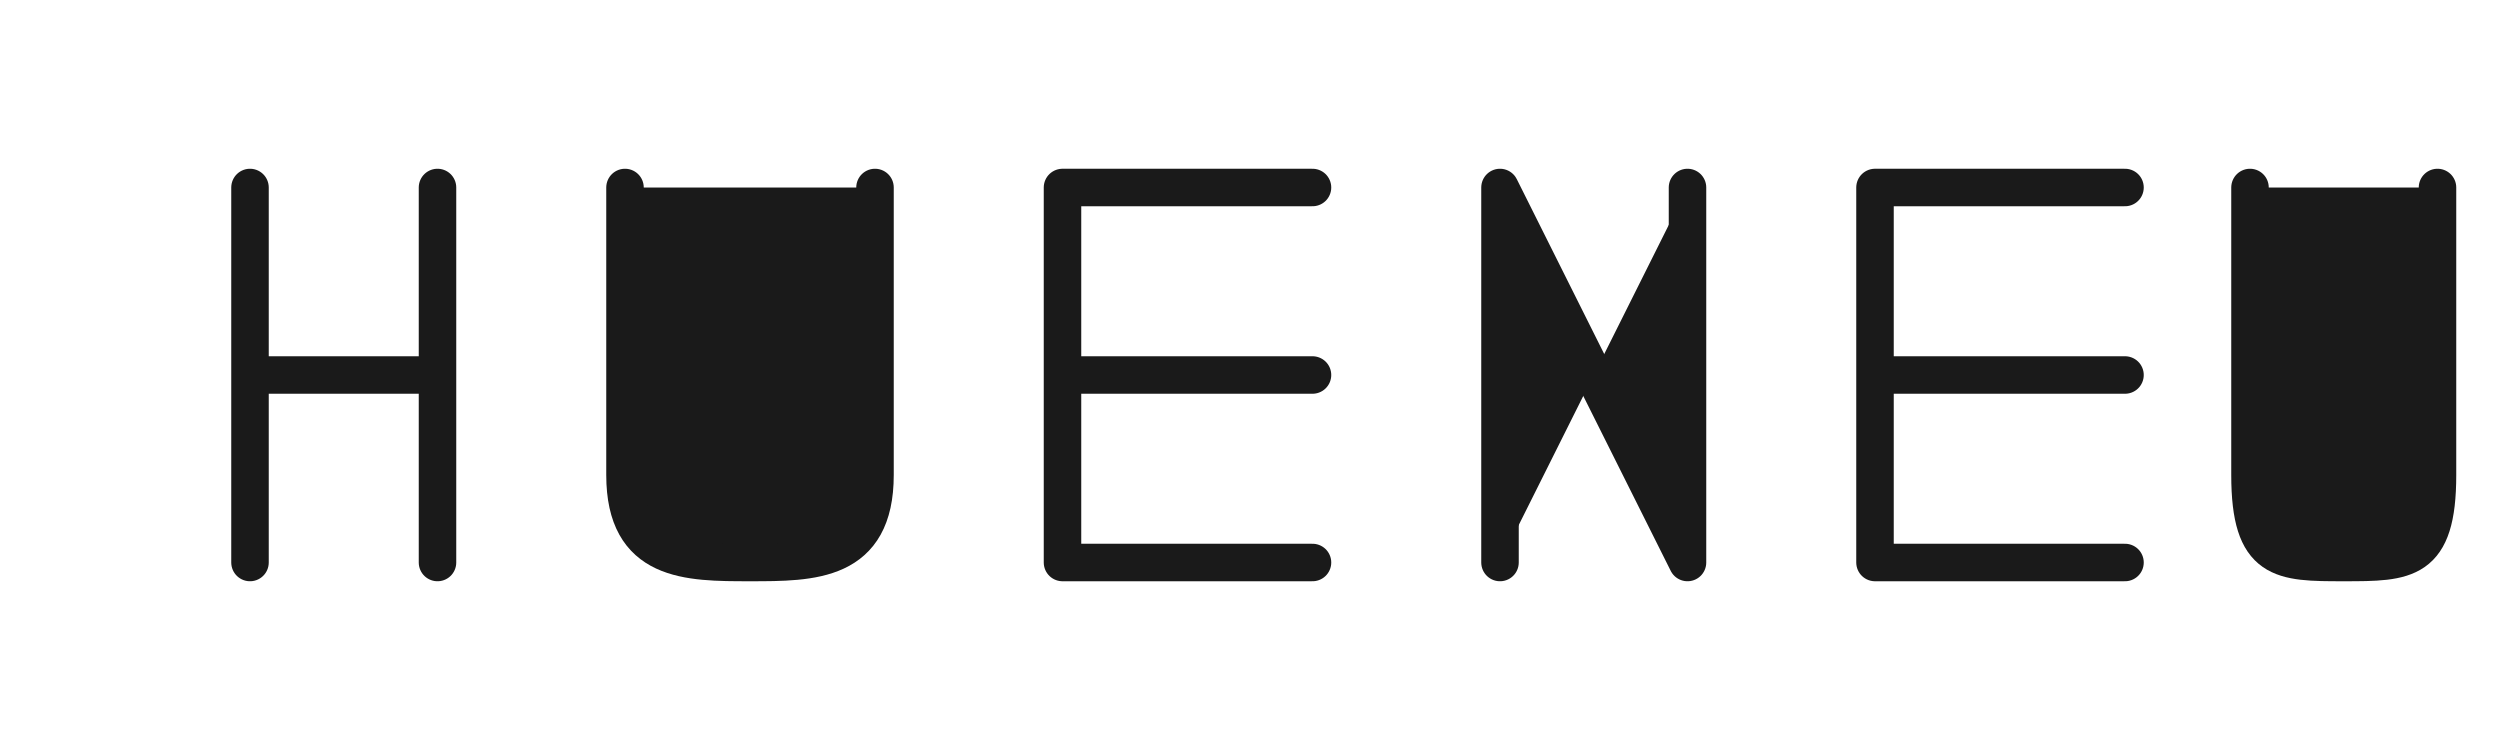
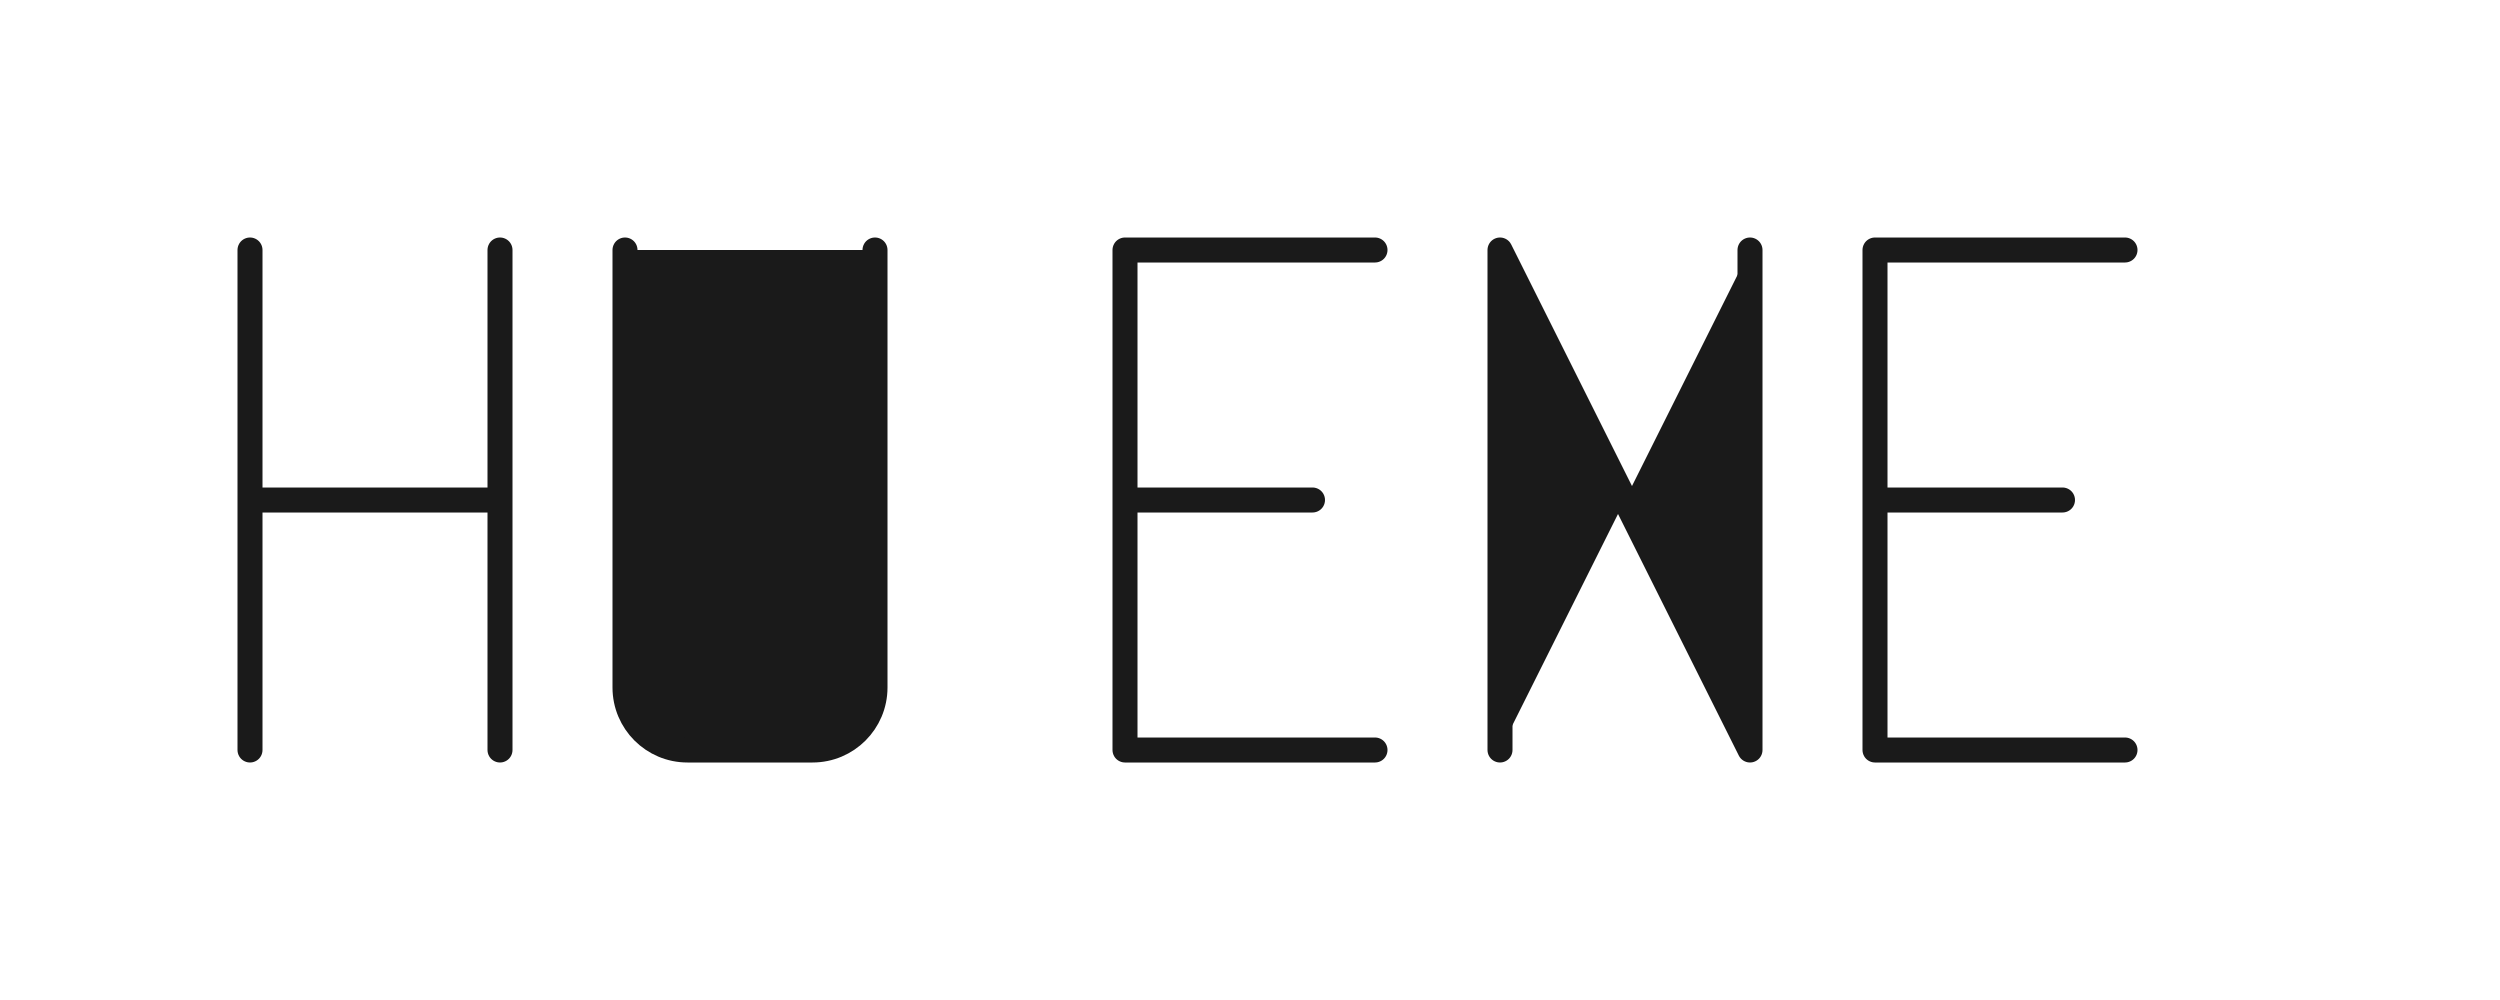
- <svg xmlns="http://www.w3.org/2000/svg" width="200" height="60" viewBox="0 0 200 60" fill="none">
-   <path d="M20 15 L20 45 M20 30 L35 30 M35 15 L35 45" stroke="#1A1A1A" stroke-width="3" stroke-linecap="round" stroke-linejoin="round" fill="#1A1A1A">
-     <animate id="draw-h" attributeName="stroke-dasharray" from="0,1000" to="1000,0" dur="1s" begin="0s" fill="freeze" />
-     <animate attributeName="fill-opacity" from="0" to="1" dur="0.5s" begin="draw-h.end+0.1s" fill="freeze" />
-   </path>
-   <path d="M50 15 L50 38 C50 45 55 45 60 45 C65 45 70 45 70 38 L70 15" stroke="#1A1A1A" stroke-width="3" stroke-linecap="round" stroke-linejoin="round" fill="#1A1A1A">
-     <animate id="draw-u" attributeName="stroke-dasharray" from="0,1000" to="1000,0" dur="1s" begin="0.2s" fill="freeze" />
-     <animate attributeName="fill-opacity" from="0" to="1" dur="0.5s" begin="draw-u.end+0.1s" fill="freeze" />
-   </path>
-   <path d="M85 30 L105 30 M85 15 L105 15 M85 45 L105 45 M85 15 L85 45" stroke="#1A1A1A" stroke-width="3" stroke-linecap="round" stroke-linejoin="round" fill="#1A1A1A">
-     <animate id="draw-e1" attributeName="stroke-dasharray" from="0,1000" to="1000,0" dur="1s" begin="0.4s" fill="freeze" />
-     <animate attributeName="fill-opacity" from="0" to="1" dur="0.5s" begin="draw-e1.end+0.1s" fill="freeze" />
-   </path>
-   <path d="M120 45 L120 15 L135 45 L135 15" stroke="#1A1A1A" stroke-width="3" stroke-linecap="round" stroke-linejoin="round" fill="#1A1A1A">
-     <animate id="draw-n" attributeName="stroke-dasharray" from="0,1000" to="1000,0" dur="1s" begin="0.6s" fill="freeze" />
-     <animate attributeName="fill-opacity" from="0" to="1" dur="0.5s" begin="draw-n.end+0.1s" fill="freeze" />
-   </path>
-   <path d="M150 30 L170 30 M150 15 L170 15 M150 45 L170 45 M150 15 L150 45" stroke="#1A1A1A" stroke-width="3" stroke-linecap="round" stroke-linejoin="round" fill="#1A1A1A">
-     <animate id="draw-e2" attributeName="stroke-dasharray" from="0,1000" to="1000,0" dur="1s" begin="0.8s" fill="freeze" />
-     <animate attributeName="fill-opacity" from="0" to="1" dur="0.5s" begin="draw-e2.end+0.1s" fill="freeze" />
-   </path>
-   <path d="M180 15 L180 38 C180 45 182.5 45 187.5 45 C192.5 45 195 45 195 38 L195 15" stroke="#1A1A1A" stroke-width="3" stroke-linecap="round" stroke-linejoin="round" fill="#1A1A1A">
-     <animate id="draw-u2" attributeName="stroke-dasharray" from="0,1000" to="1000,0" dur="1s" begin="1.0s" fill="freeze" />
-     <animate attributeName="fill-opacity" from="0" to="1" dur="0.5s" begin="draw-u2.end+0.1s" fill="freeze" />
-   </path>
+ <svg xmlns="http://www.w3.org/2000/svg" width="200" height="80" viewBox="0 0 200 80" aria-labelledby="logoTitle" role="img">
+   <style>
+     .hueneu-logo-path {
+       stroke: #1A1A1A; /* nearBlack */
+       stroke-width: 2;
+       stroke-linecap: round;
+       stroke-linejoin: round;
+       fill: #1A1A1A; /* nearBlack - filled letters */
+     }
+   </style>
+   <g class="hueneu-logo-path">
+     {/* h */}
+     <path d="M20 20 V60 M20 40 H40 M40 20 V60" />
+     {/* u */}
+     <path d="M50 20 V55 A5 5 0 0 0 55 60 H65 A5 5 0 0 0 70 55 V20" />
+     {/* e */}
+     <path d="M90 20 V60 M90 20 H110 M90 40 H105 M90 60 H110" />
+     {/* n */}
+     <path d="M120 60 V20 L140 60 V20" />
+     {/* e */}
+     <path d="M150 20 V60 M150 20 H170 M150 40 H165 M150 60 H170" />
+   </g>
</svg>
